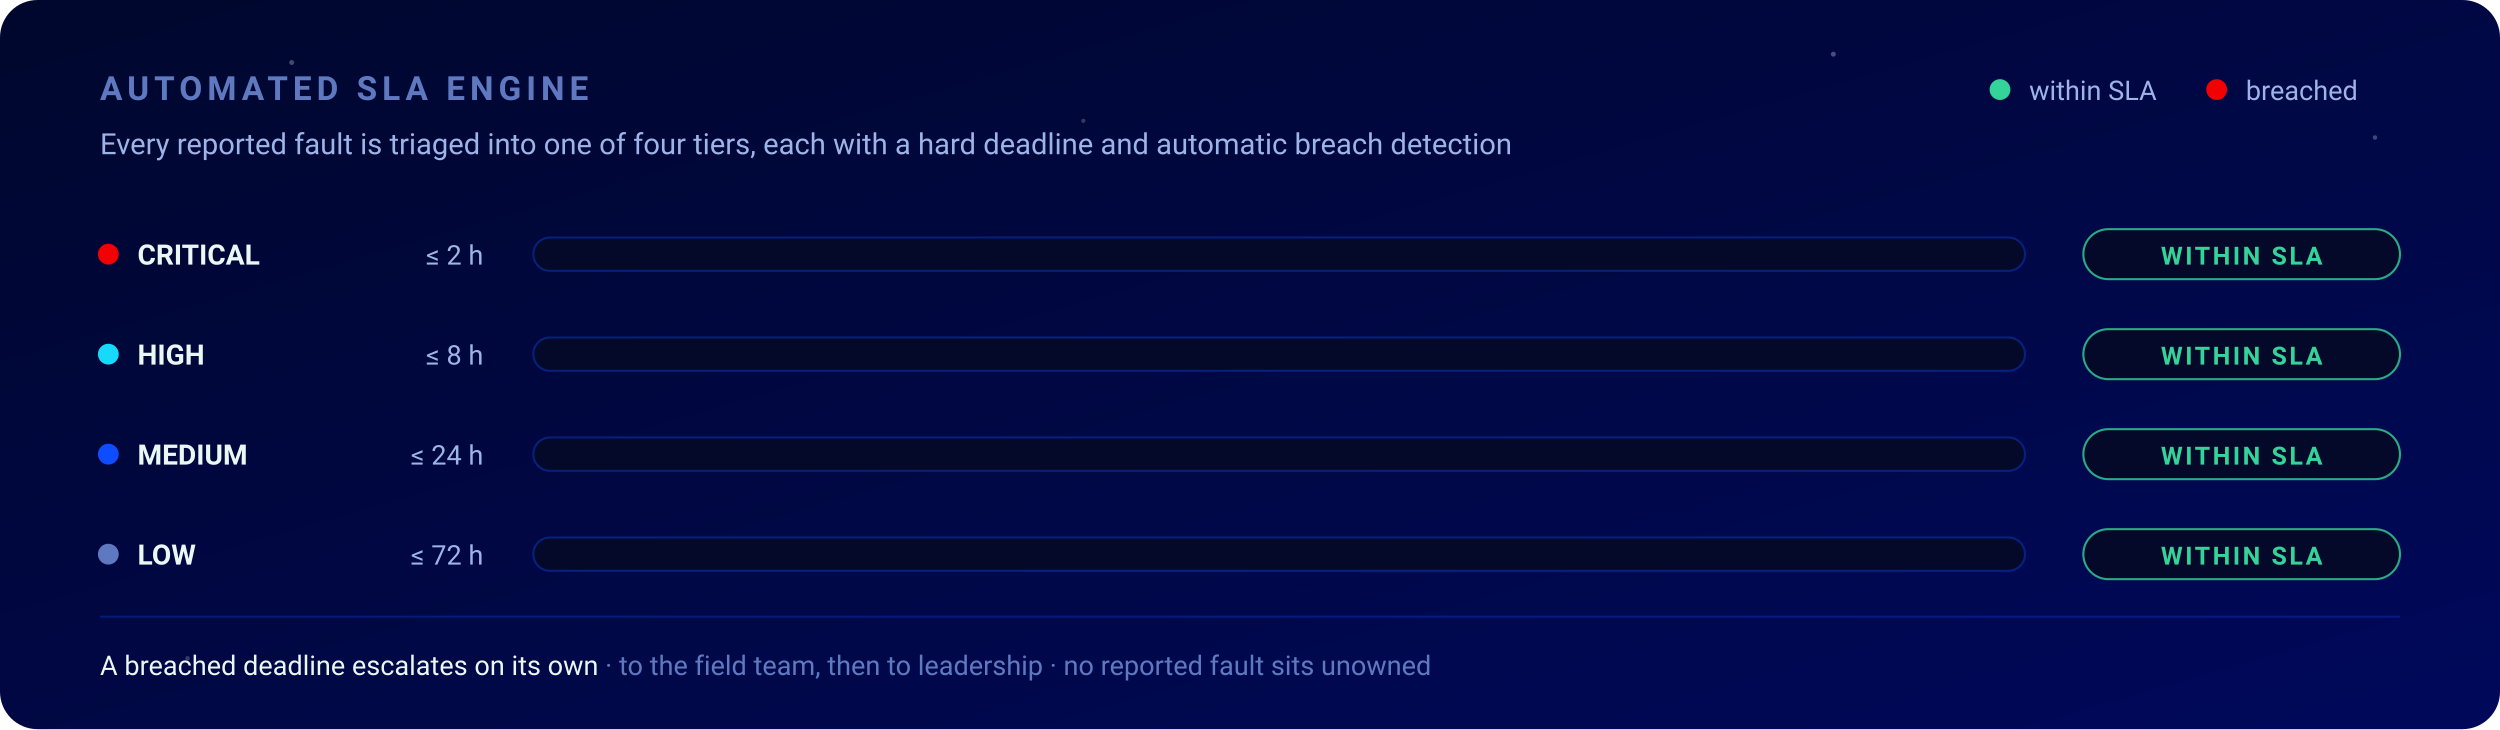
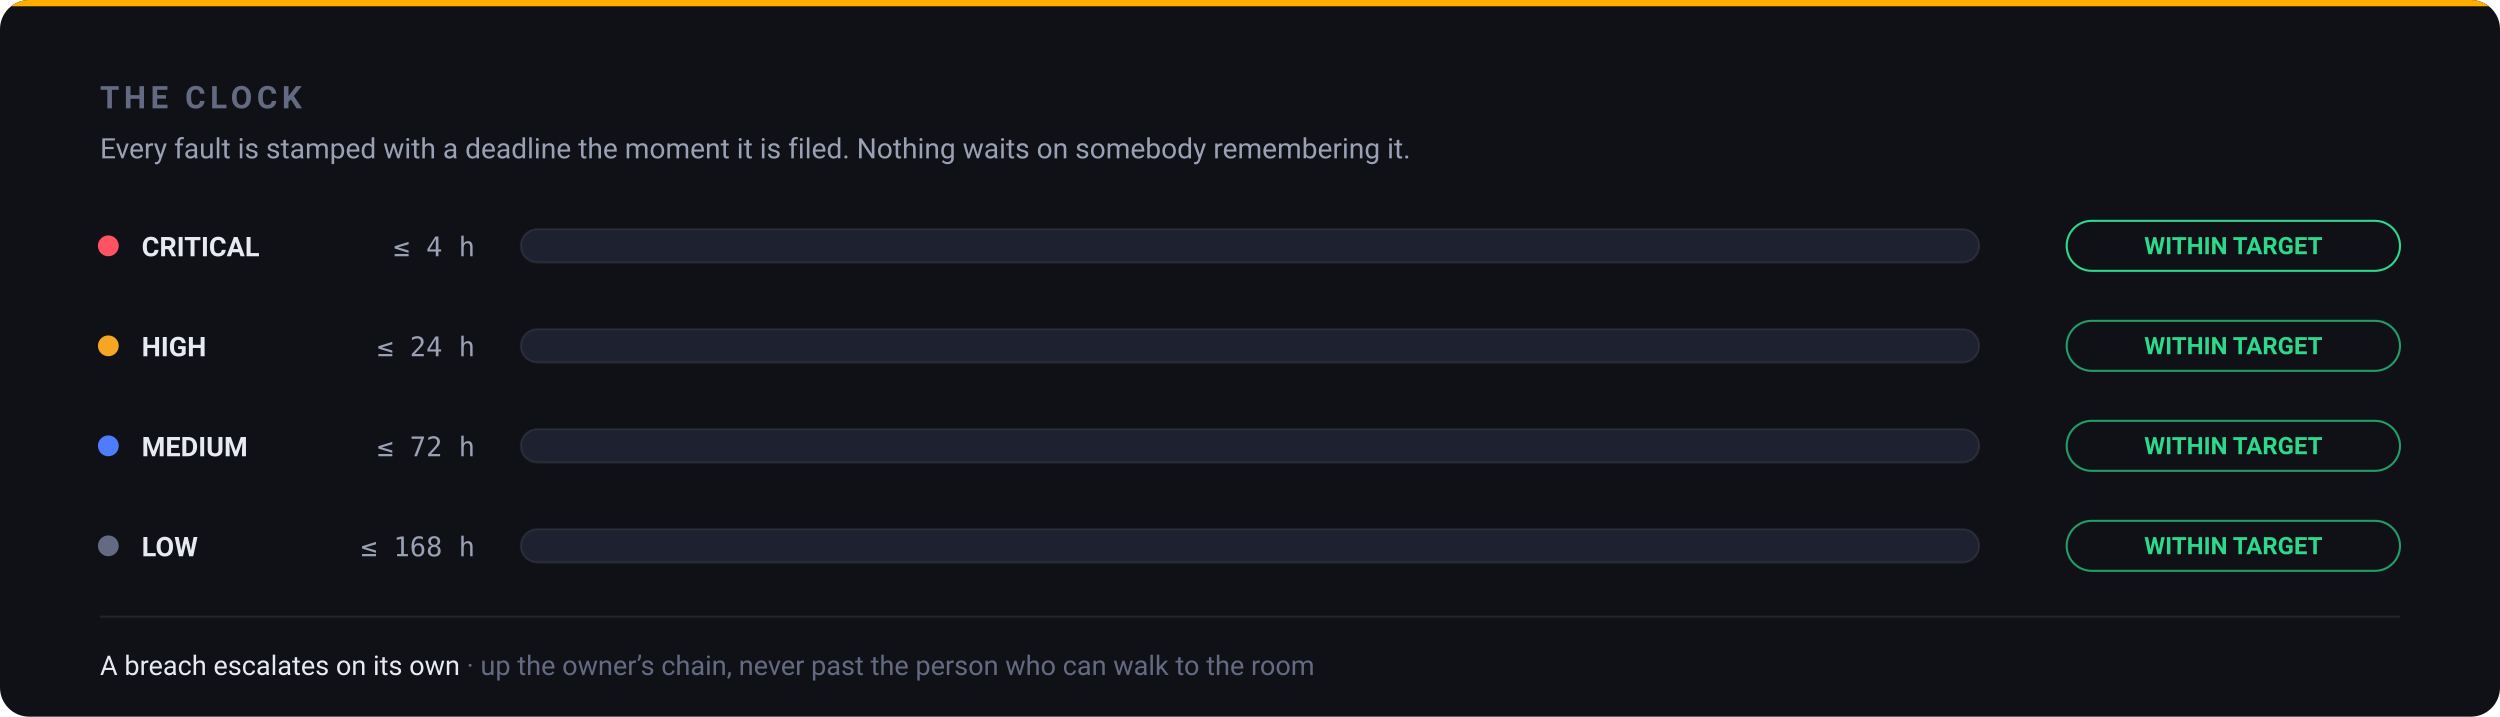
- <svg xmlns="http://www.w3.org/2000/svg" viewBox="0 0 1200 350" width="1200" height="350" role="img" aria-label="Automated SLA engine: four priority tiers with hard deadlines, showing a critical fault breaching its two-hour deadline and escalating">
+ <svg xmlns="http://www.w3.org/2000/svg" viewBox="0 0 1200 344" width="1200" height="344" role="img" aria-label="The SLA engine: four priority tiers with hard targets, a critical fault breaching four hours and escalating">
  <defs>
-     <linearGradient id="bg" x1="0" y1="0" x2="1" y2="1">
-       <stop offset="0" stop-color="#00072D" />
-       <stop offset="1" stop-color="#00085B" />
-     </linearGradient>
-     <radialGradient id="burn" cx="0.5" cy="0.5" r="0.5">
-       <stop offset="0" stop-color="#F20002" stop-opacity="0.40" />
-       <stop offset="1" stop-color="#F20002" stop-opacity="0" />
-     </radialGradient>
    <clipPath id="card">
-       <rect x="0" y="0" width="1200" height="350" rx="18" />
+       <rect x="0" y="0" width="1200" height="344" rx="14" />
    </clipPath>
  </defs>
-   <g clip-path="url(#card)" font-family="Segoe UI, Roboto, Helvetica, Arial, sans-serif">
-     <rect width="1200" height="350" fill="url(#bg)" />
-     <g fill="#EAF7F3">
-       <circle cx="140" cy="30" r="1.2" opacity="0.28" />
-       <circle cx="520" cy="58" r="1" opacity="0.22" />
-       <circle cx="880" cy="26" r="1.2" opacity="0.30" />
-       <circle cx="1140" cy="66" r="1.1" opacity="0.26" />
-       <circle cx="90" cy="316" r="1.1" opacity="0.22" />
-     </g>
-     <text x="48" y="48" font-size="16" font-weight="600" letter-spacing="2.4" fill="#5F79C0">AUTOMATED SLA ENGINE</text>
-     <text x="48" y="74" font-size="14" fill="#9DB4E8">Every reported fault is triaged into one of four tiers, each with a hard deadline and automatic breach detection</text>
-     <g font-size="13" fill="#9DB4E8">
-       <circle cx="960" cy="43" r="5" fill="#34D399" />
-       <text x="974" y="48">within SLA</text>
-       <circle cx="1064" cy="43" r="5" fill="#F20002" />
-       <text x="1078" y="48">breached</text>
-     </g>
-     <g font-size="13.5" font-weight="700" fill="#EAF7F3">
-       <circle cx="52" cy="122" r="5" fill="#F20002" />
-       <text x="66" y="127">CRITICAL</text>
-       <circle cx="52" cy="170" r="5" fill="#17D9F9" />
-       <text x="66" y="175">HIGH</text>
-       <circle cx="52" cy="218" r="5" fill="#0E4DFF" />
-       <text x="66" y="223">MEDIUM</text>
-       <circle cx="52" cy="266" r="5" fill="#5F79C0" />
-       <text x="66" y="271">LOW</text>
-     </g>
-     <g font-size="13" fill="#9DB4E8" text-anchor="end">
-       <text x="232" y="127">≤ 2 h</text>
-       <text x="232" y="175">≤ 8 h</text>
-       <text x="232" y="223">≤ 24 h</text>
-       <text x="232" y="271">≤ 72 h</text>
-     </g>
-     <g fill="#04092A" stroke="#0E4DFF" stroke-opacity="0.35">
-       <rect x="256" y="114" width="716" height="16" rx="8" />
-       <rect x="256" y="162" width="716" height="16" rx="8" />
-       <rect x="256" y="210" width="716" height="16" rx="8" />
-       <rect x="256" y="258" width="716" height="16" rx="8" />
-     </g>
-     <ellipse cx="972" cy="122" rx="60" ry="42" fill="url(#burn)" opacity="0">
-       <animate attributeName="opacity" values="0;0;1;1;0;0" keyTimes="0;0.40;0.44;0.90;0.97;1" dur="8s" repeatCount="indefinite" />
-     </ellipse>
-     <rect x="256" y="114" width="0" height="16" rx="8" fill="#34D399">
-       <animate attributeName="width" values="0;0;716;716;0" keyTimes="0;0.05;0.40;0.97;1" dur="8s" repeatCount="indefinite" />
-       <animate attributeName="fill" values="#34D399;#34D399;#F20002;#F20002;#34D399" keyTimes="0;0.34;0.42;0.97;1" dur="8s" repeatCount="indefinite" />
+   <g clip-path="url(#card)" font-family="DM Sans, Segoe UI, Roboto, Helvetica, Arial, sans-serif">
+     <rect width="1200" height="344" fill="#0f1117" />
+     <rect x="0" y="0" width="1200" height="3" fill="#FFAE00" />
+     <text x="48" y="52" font-size="15" font-weight="600" letter-spacing="2.2" fill="#636a82">THE CLOCK</text>
+     <text x="48" y="76" font-size="13.5" fill="#9ba1b5">Every fault is stamped with a deadline the moment it is filed. Nothing waits on somebody remembering it.</text>
+     <circle cx="52" cy="118" r="5" fill="#ff5263" />
+     <text x="68" y="123" font-size="13" font-weight="600" fill="#e8eaf2">CRITICAL</text>
+     <text x="228" y="123" font-size="13" font-family="DM Mono, SFMono-Regular, Consolas, monospace" fill="#9ba1b5" text-anchor="end">≤ 4 h</text>
+     <rect x="250" y="110" width="700" height="16" rx="8" fill="#1d2130" stroke="rgba(255,255,255,0.08)" />
+     <rect x="250" y="110" width="0" height="16" rx="8" fill="#2dd98a">
+       <animate attributeName="width" values="0;0;700;700;0" keyTimes="0;0.05;0.40;0.97;1" dur="8s" repeatCount="indefinite" />
+       <animate attributeName="fill" values="#2dd98a;#2dd98a;#ff5263;#ff5263;#2dd98a" keyTimes="0;0.34;0.42;0.97;1" dur="8s" repeatCount="indefinite" />
    </rect>
-     <rect x="256" y="162" width="0" height="16" rx="8" fill="#34D399">
-       <animate attributeName="width" values="0;0;430;430;0" keyTimes="0;0.05;0.92;0.97;1" dur="8s" repeatCount="indefinite" />
+     <rect x="992" y="106" width="160" height="24" rx="12" fill="none" stroke="#2dd98a">
+       <animate attributeName="opacity" values="1;1;0;0;1" keyTimes="0;0.40;0.42;0.97;1" dur="8s" repeatCount="indefinite" />
    </rect>
-     <rect x="256" y="210" width="0" height="16" rx="8" fill="#34D399">
-       <animate attributeName="width" values="0;0;251;251;0" keyTimes="0;0.05;0.92;0.97;1" dur="8s" repeatCount="indefinite" />
+     <rect x="992" y="106" width="160" height="24" rx="12" fill="none" stroke="#ff5263" opacity="0">
+       <animate attributeName="opacity" values="0;0;1;1;0;0" keyTimes="0;0.40;0.42;0.90;0.97;1" dur="8s" repeatCount="indefinite" />
    </rect>
-     <rect x="256" y="258" width="0" height="16" rx="8" fill="#34D399">
-       <animate attributeName="width" values="0;0;129;129;0" keyTimes="0;0.05;0.92;0.97;1" dur="8s" repeatCount="indefinite" />
+     <text x="1072" y="122" font-size="11.5" font-weight="600" fill="#2dd98a" text-anchor="middle">WITHIN TARGET<animate attributeName="opacity" values="1;1;0;0;1" keyTimes="0;0.40;0.42;0.97;1" dur="8s" repeatCount="indefinite" />
+     </text>
+     <text x="1072" y="122" font-size="11.5" font-weight="600" fill="#ff5263" text-anchor="middle" opacity="0">BREACHED<animate attributeName="opacity" values="0;0;1;1;0;0" keyTimes="0;0.40;0.42;0.90;0.97;1" dur="8s" repeatCount="indefinite" />
+     </text>
+     <circle cx="52" cy="166" r="5" fill="#f5a623" />
+     <text x="68" y="171" font-size="13" font-weight="600" fill="#e8eaf2">HIGH</text>
+     <text x="228" y="171" font-size="13" font-family="DM Mono, SFMono-Regular, Consolas, monospace" fill="#9ba1b5" text-anchor="end">≤ 24 h</text>
+     <rect x="250" y="158" width="700" height="16" rx="8" fill="#1d2130" stroke="rgba(255,255,255,0.08)" />
+     <rect x="250" y="158" width="0" height="16" rx="8" fill="#2dd98a">
+       <animate attributeName="width" values="0;0;434;434;0" keyTimes="0;0.05;0.92;0.97;1" dur="8s" repeatCount="indefinite" />
    </rect>
-     <g fill="#04092A">
-       <rect x="1000" y="110" width="152" height="24" rx="12" stroke="#34D399" stroke-opacity="0.8">
-         <animate attributeName="opacity" values="1;1;0;0;1" keyTimes="0;0.40;0.42;0.97;1" dur="8s" repeatCount="indefinite" />
-       </rect>
-       <rect x="1000" y="110" width="152" height="24" rx="12" stroke="#F20002" opacity="0">
-         <animate attributeName="opacity" values="0;0;1;1;0;0" keyTimes="0;0.40;0.42;0.90;0.97;1" dur="8s" repeatCount="indefinite" />
-       </rect>
-       <rect x="1000" y="158" width="152" height="24" rx="12" stroke="#34D399" stroke-opacity="0.8" />
-       <rect x="1000" y="206" width="152" height="24" rx="12" stroke="#34D399" stroke-opacity="0.8" />
-       <rect x="1000" y="254" width="152" height="24" rx="12" stroke="#34D399" stroke-opacity="0.8" />
-     </g>
-     <g font-size="12" font-weight="600" letter-spacing="1.2" text-anchor="middle">
-       <text x="1076" y="127" fill="#34D399">WITHIN SLA<animate attributeName="opacity" values="1;1;0;0;1" keyTimes="0;0.40;0.42;0.97;1" dur="8s" repeatCount="indefinite" />
-       </text>
-       <text x="1076" y="127" fill="#F20002" opacity="0">BREACHED<animate attributeName="opacity" values="0;0;1;1;0;0" keyTimes="0;0.40;0.42;0.90;0.97;1" dur="8s" repeatCount="indefinite" />
-       </text>
-       <text x="1076" y="175" fill="#34D399">WITHIN SLA</text>
-       <text x="1076" y="223" fill="#34D399">WITHIN SLA</text>
-       <text x="1076" y="271" fill="#34D399">WITHIN SLA</text>
-     </g>
-     <line x1="48" y1="296" x2="1152" y2="296" stroke="#0E4DFF" stroke-width="1" opacity="0.28" />
-     <text x="48" y="324" font-size="13" fill="#EAF7F3">A breached deadline escalates on its own <tspan fill="#5F79C0">· to the field team, then to leadership · no reported fault sits unowned</tspan>
-     </text>
-     <text x="1152" y="324" text-anchor="end" font-size="12" letter-spacing="1.2" fill="#5F79C0" opacity="0">ESCALATING<animate attributeName="opacity" values="0;0;1;1;0;0" keyTimes="0;0.44;0.48;0.90;0.97;1" dur="8s" repeatCount="indefinite" />
+     <rect x="992" y="154" width="160" height="24" rx="12" fill="none" stroke="#2dd98a" stroke-opacity="0.7" />
+     <text x="1072" y="170" font-size="11.5" font-weight="600" fill="#2dd98a" text-anchor="middle">WITHIN TARGET</text>
+     <circle cx="52" cy="214" r="5" fill="#4f7cff" />
+     <text x="68" y="219" font-size="13" font-weight="600" fill="#e8eaf2">MEDIUM</text>
+     <text x="228" y="219" font-size="13" font-family="DM Mono, SFMono-Regular, Consolas, monospace" fill="#9ba1b5" text-anchor="end">≤ 72 h</text>
+     <rect x="250" y="206" width="700" height="16" rx="8" fill="#1d2130" stroke="rgba(255,255,255,0.08)" />
+     <rect x="250" y="206" width="0" height="16" rx="8" fill="#2dd98a">
+       <animate attributeName="width" values="0;0;266;266;0" keyTimes="0;0.05;0.92;0.97;1" dur="8s" repeatCount="indefinite" />
+     </rect>
+     <rect x="992" y="202" width="160" height="24" rx="12" fill="none" stroke="#2dd98a" stroke-opacity="0.7" />
+     <text x="1072" y="218" font-size="11.5" font-weight="600" fill="#2dd98a" text-anchor="middle">WITHIN TARGET</text>
+     <circle cx="52" cy="262" r="5" fill="#636a82" />
+     <text x="68" y="267" font-size="13" font-weight="600" fill="#e8eaf2">LOW</text>
+     <text x="228" y="267" font-size="13" font-family="DM Mono, SFMono-Regular, Consolas, monospace" fill="#9ba1b5" text-anchor="end">≤ 168 h</text>
+     <rect x="250" y="254" width="700" height="16" rx="8" fill="#1d2130" stroke="rgba(255,255,255,0.08)" />
+     <rect x="250" y="254" width="0" height="16" rx="8" fill="#2dd98a">
+       <animate attributeName="width" values="0;0;140;140;0" keyTimes="0;0.05;0.92;0.97;1" dur="8s" repeatCount="indefinite" />
+     </rect>
+     <rect x="992" y="250" width="160" height="24" rx="12" fill="none" stroke="#2dd98a" stroke-opacity="0.7" />
+     <text x="1072" y="266" font-size="11.5" font-weight="600" fill="#2dd98a" text-anchor="middle">WITHIN TARGET</text>
+     <line x1="48" y1="296" x2="1152" y2="296" stroke="rgba(255,255,255,0.08)" stroke-width="1" />
+     <text x="48" y="324" font-size="13" fill="#e8eaf2">A breach escalates on its own <tspan fill="#636a82">· up the owner’s chain, never past the person who can walk to the room</tspan>
    </text>
  </g>
</svg>
